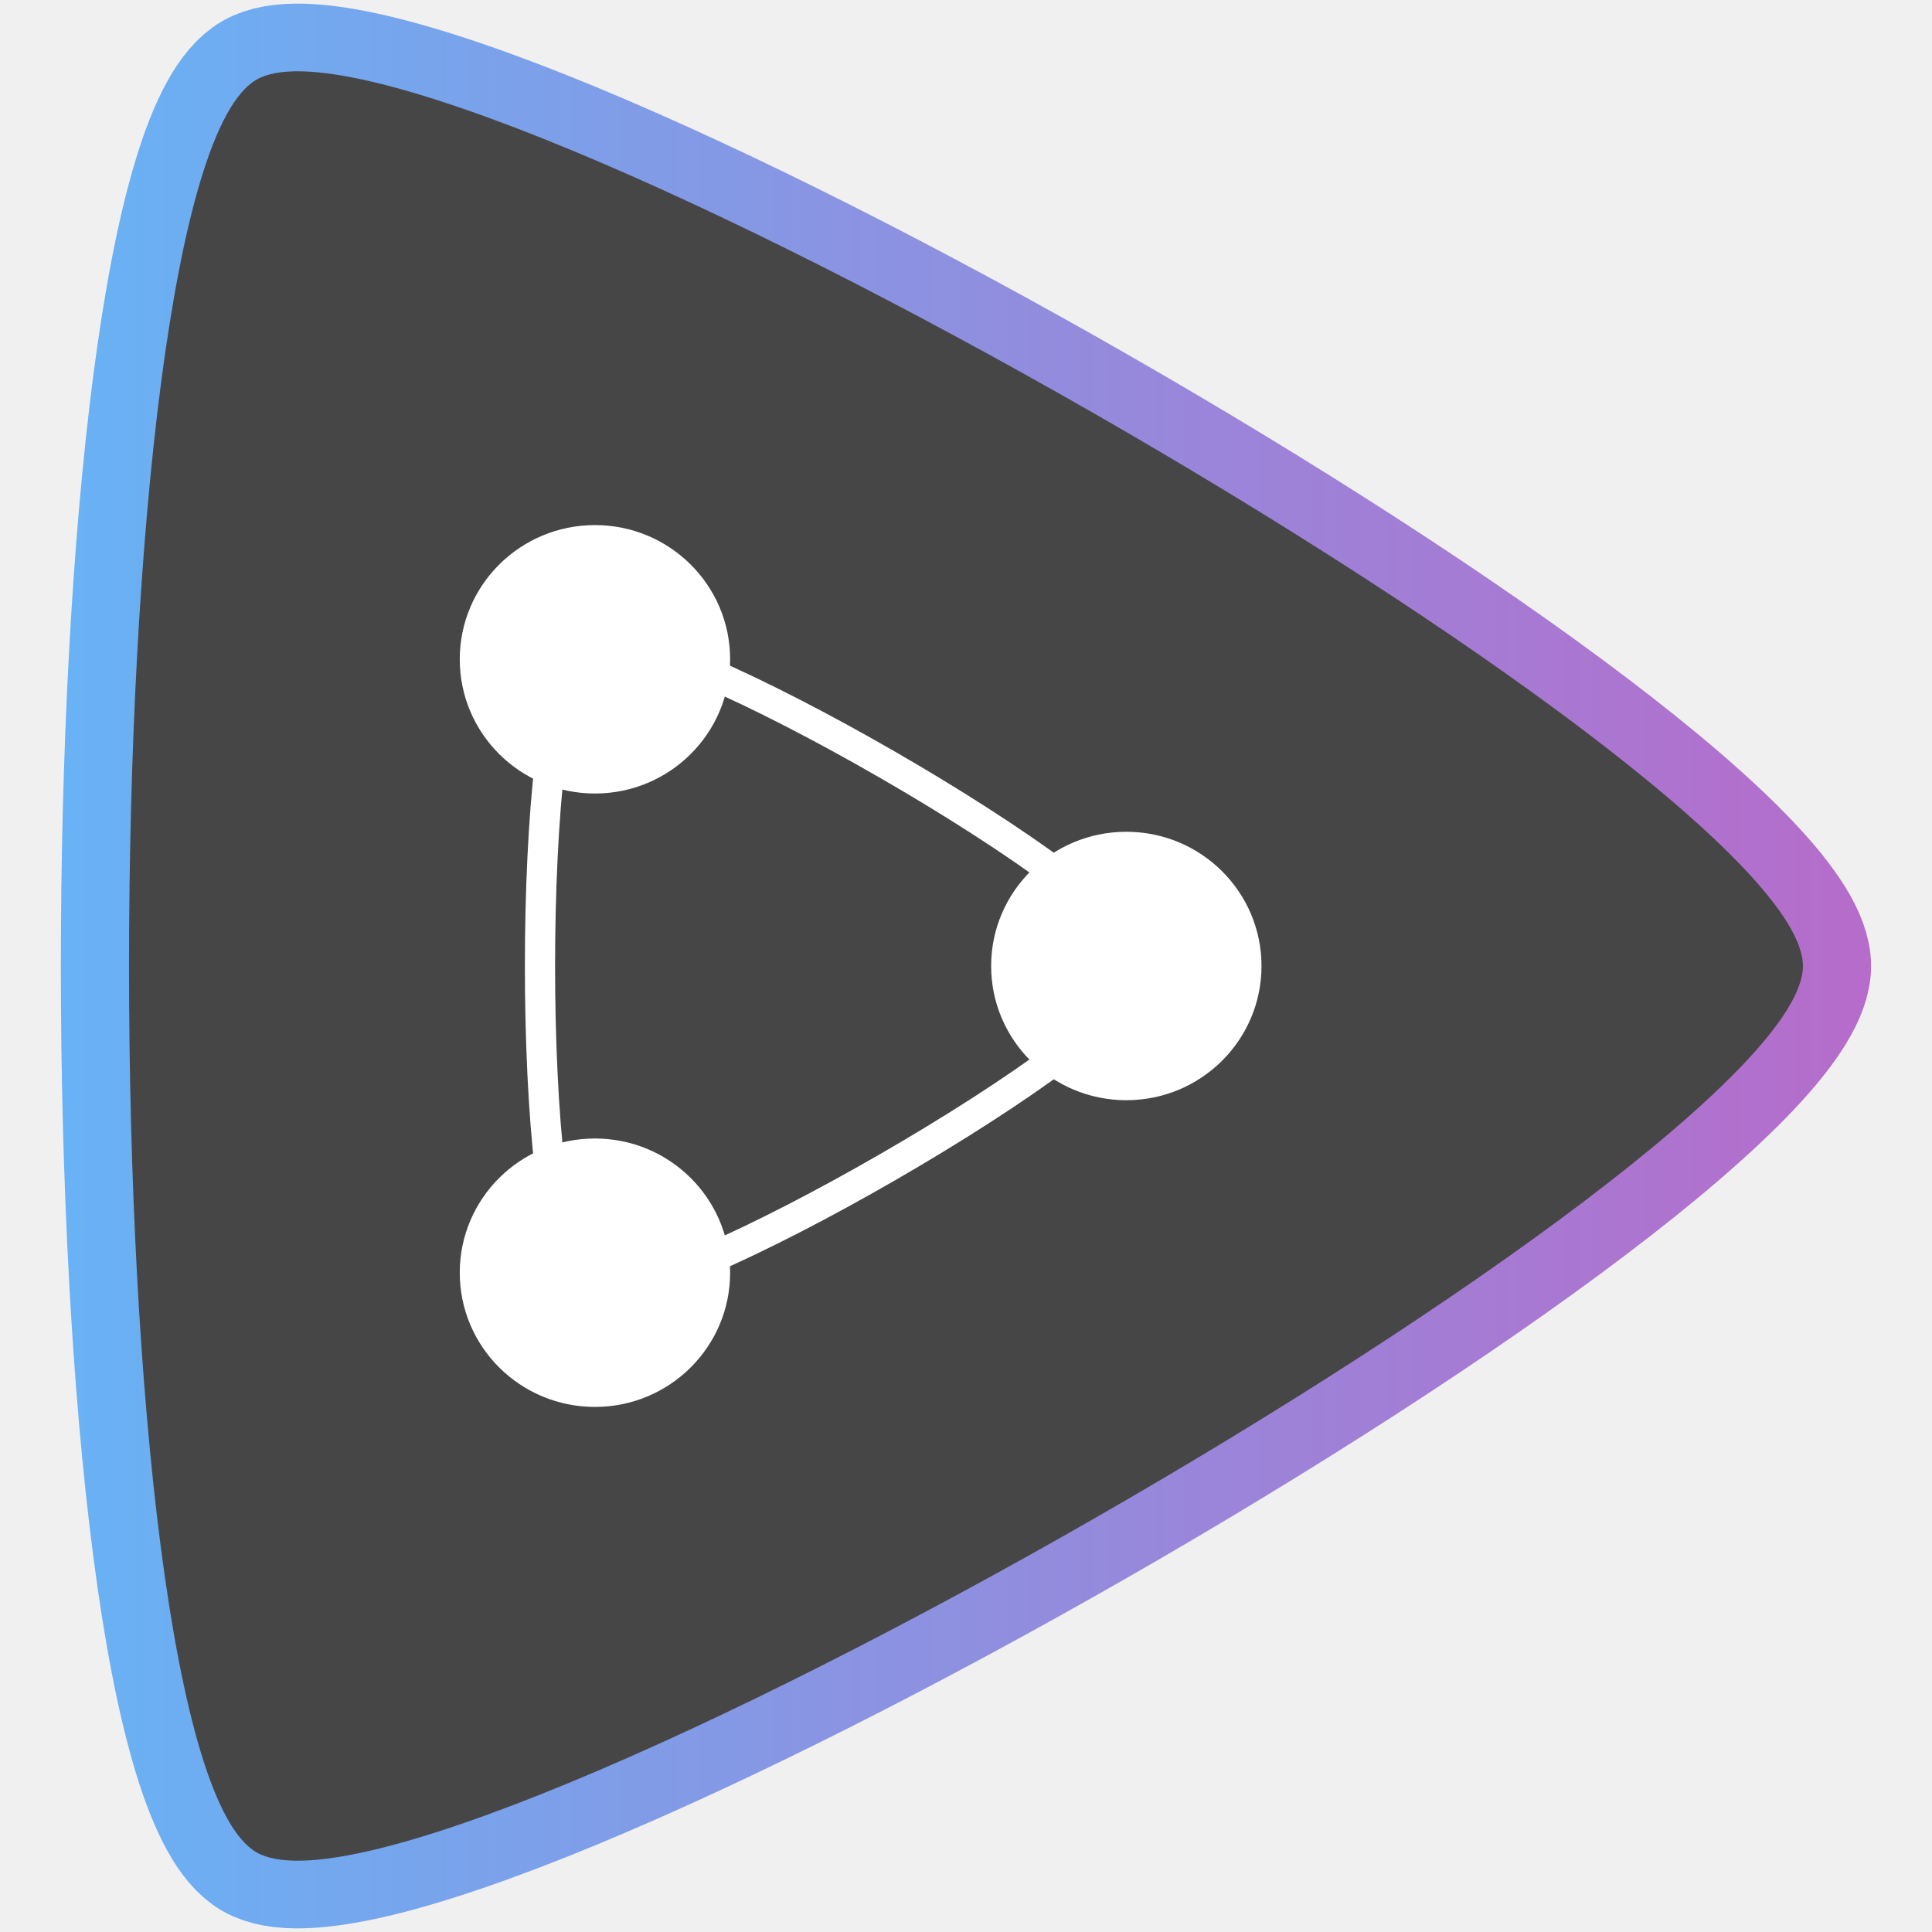
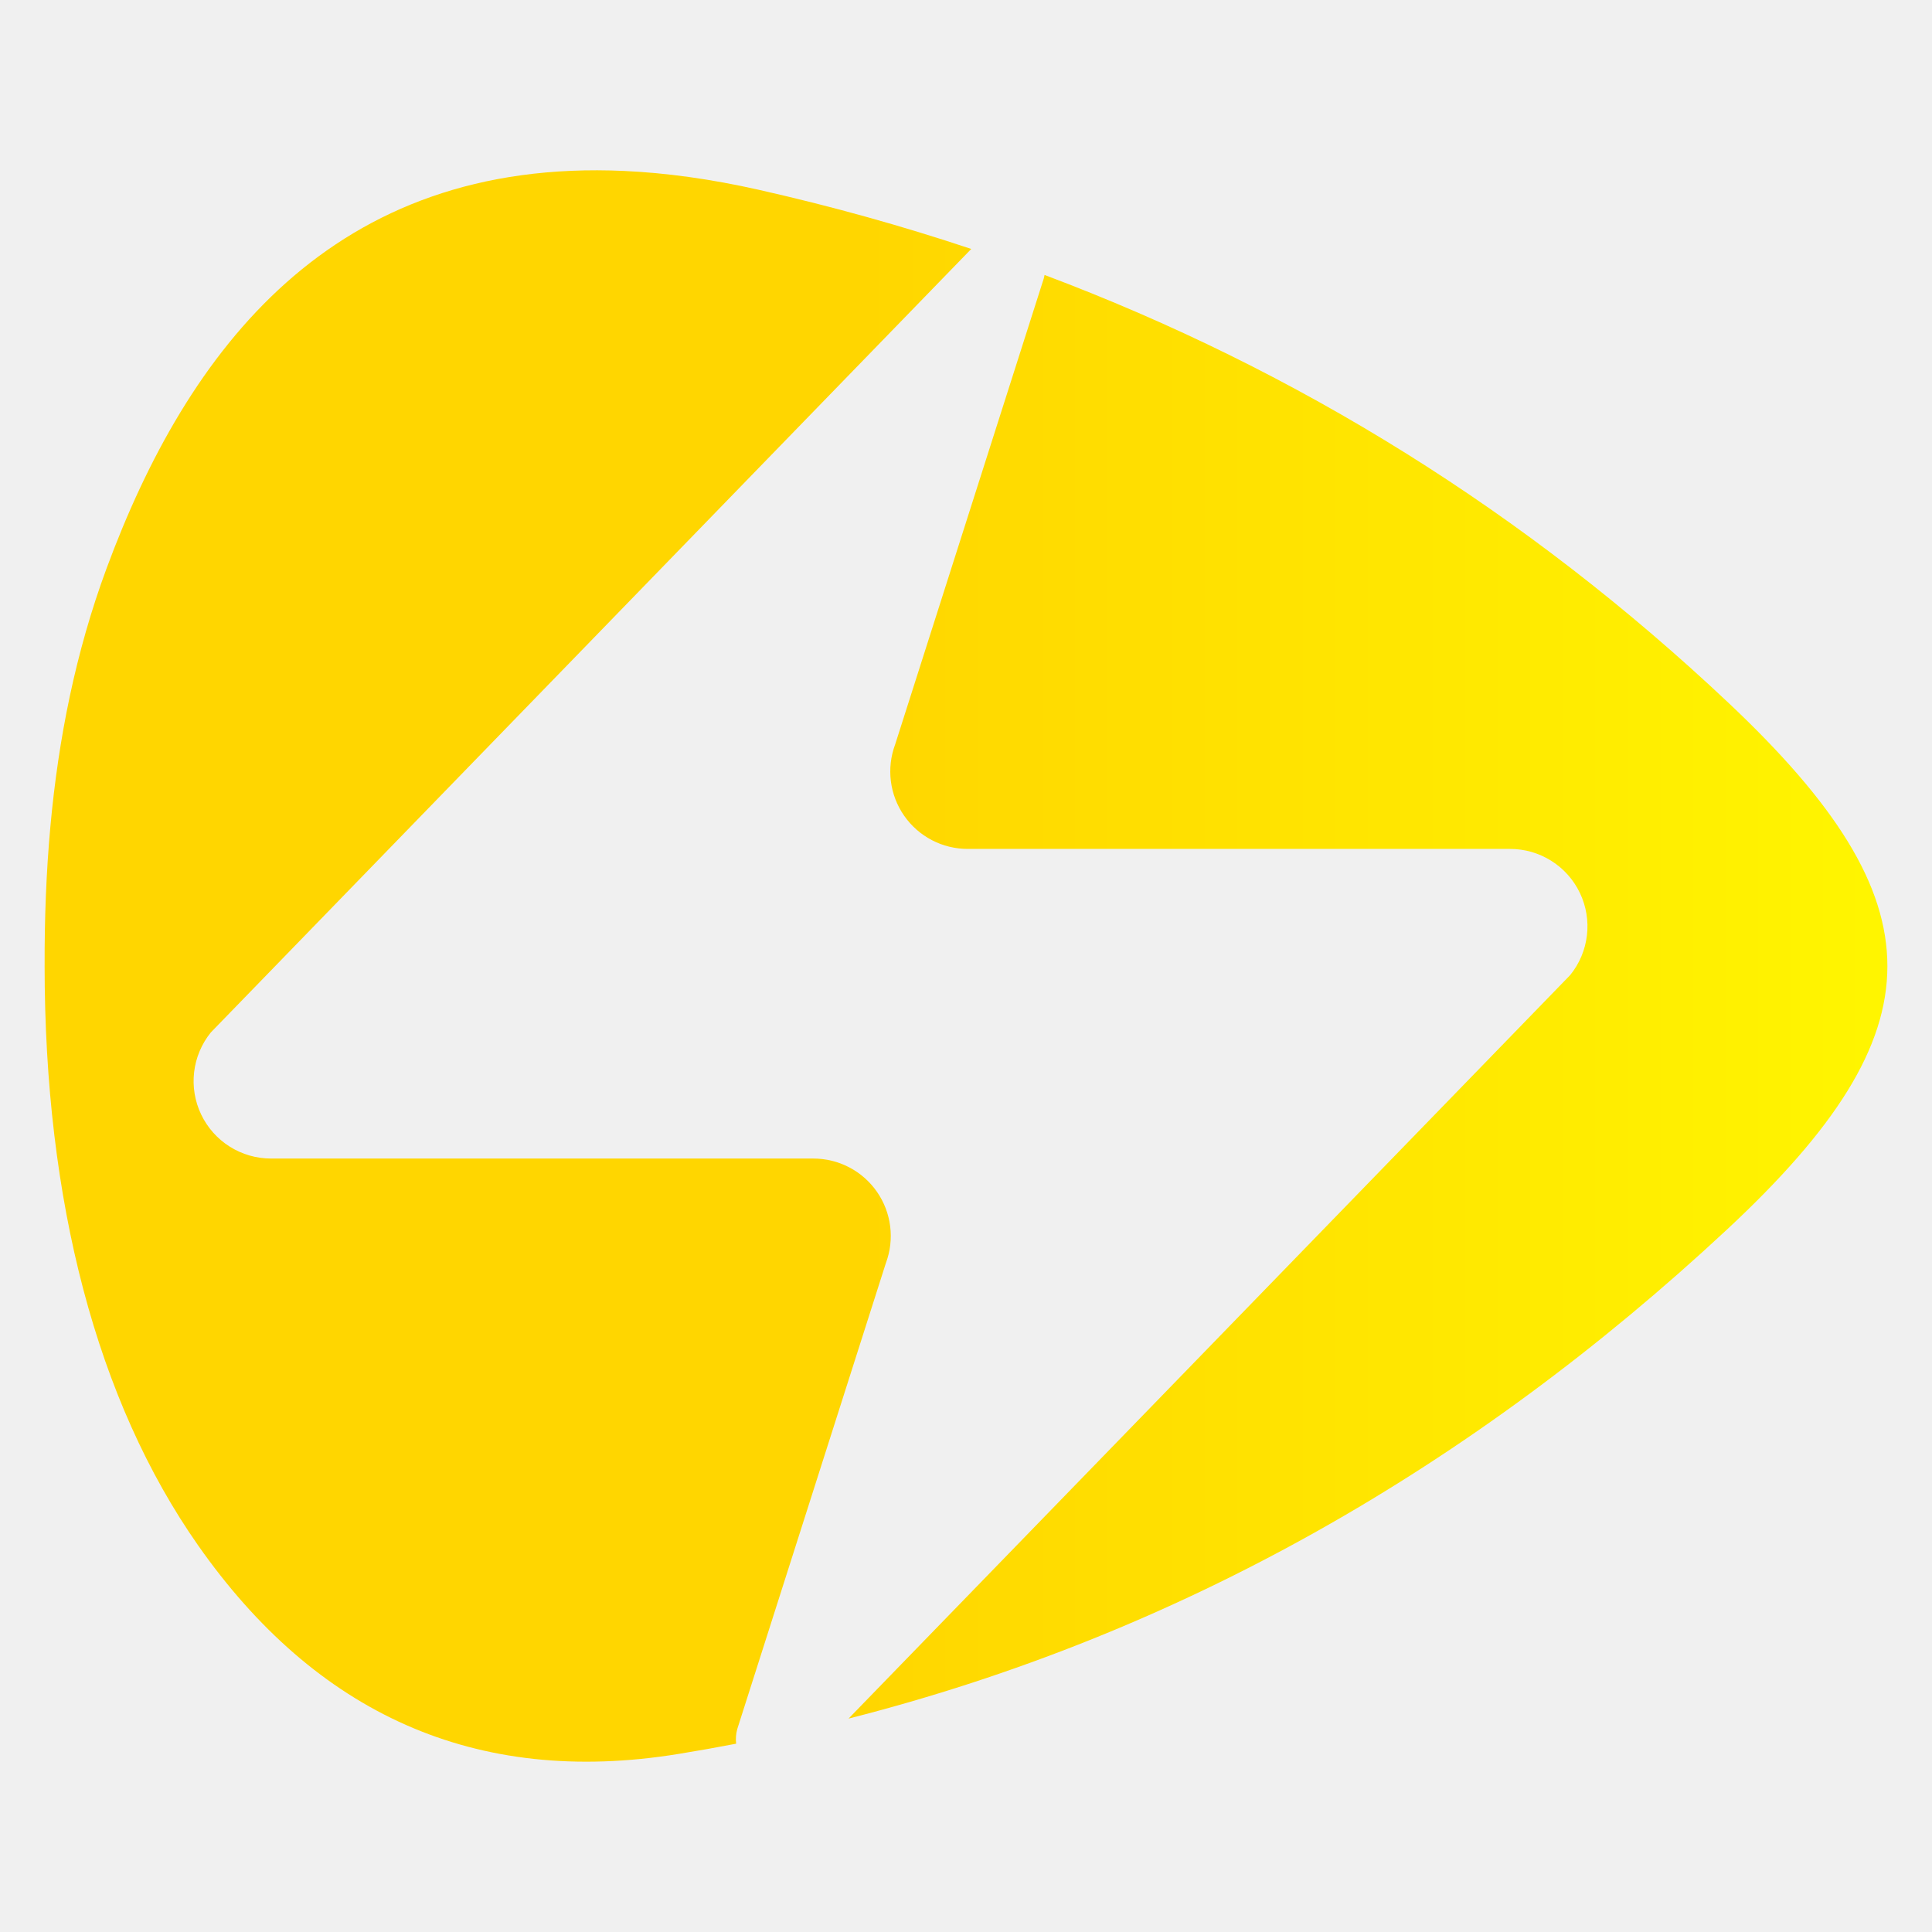
- <svg xmlns="http://www.w3.org/2000/svg" xmlns:xlink="http://www.w3.org/1999/xlink" width="512" height="512" viewBox="0 0 135.467 135.467" version="1.1" id="svg1">
+ <svg xmlns="http://www.w3.org/2000/svg" xmlns:xlink="http://www.w3.org/1999/xlink" width="512" height="512" viewBox="0 0 135.467 135.467" version="1.1" id="svg1" xml:space="preserve">
  <defs id="defs1">
    <linearGradient id="linearGradient1">
-       <stop style="stop-color:#64b6f7;stop-opacity:1;" offset="0" id="stop1" />
-       <stop style="stop-color:#ba68c8;stop-opacity:1;" offset="1" id="stop2" />
+       <stop style="stop-color:#ffd600;stop-opacity:1;" offset="0" id="stop1" />
+       <stop style="stop-color:#ffff00;stop-opacity:1;" offset="0.624" id="stop2" />
    </linearGradient>
-     <linearGradient xlink:href="#linearGradient1" id="linearGradient2" x1="21.296" y1="47.622" x2="80.958" y2="47.622" gradientUnits="userSpaceOnUse" />
+     <linearGradient xlink:href="#linearGradient1" id="linearGradient2" x1="60.551" y1="135.467" x2="210.382" y2="135.467" gradientUnits="userSpaceOnUse" />
  </defs>
  <g id="layer1">
-     <g id="g19" transform="matrix(2.34099,0,0,2.324276,-90.82966,-89.69755)" style="stroke-width:0.429">
-       <path style="font-variation-settings:'wght' 700;fill:#464646;fill-opacity:1;stroke:url(#linearGradient2);stroke-width:4.083;stroke-linecap:round;stroke-linejoin:round;stroke-dasharray:none;paint-order:stroke fill markers" id="path1" d="m 76.195,47.622 c 0,5.883 -41.221,29.682 -46.316,26.741 -5.095,-2.941 -5.095,-50.54 0,-53.481 5.095,-2.941 46.316,20.858 46.316,26.741 z" transform="translate(16.6064,20.1109)" />
-       <g id="g13" transform="translate(-1.244407,0.7681034)" style="stroke:#ffffff;stroke-width:0.429;stroke-opacity:1">
-         <g id="g18" transform="translate(3.908735)" style="stroke:#ffffff;stroke-width:0.429;stroke-opacity:1">
-           <path style="font-variation-settings:'wght' 700;fill:#464646;fill-opacity:1;stroke:#ffffff;stroke-width:2.251;stroke-linecap:round;stroke-linejoin:round;stroke-dasharray:none;stroke-opacity:1;paint-order:stroke fill markers" id="path6" d="m 79.569,67.733 c 0,2.287 -17.827,12.58 -19.808,11.436 -1.981,-1.144 -1.981,-21.729 0,-22.872 1.981,-1.144 19.808,9.149 19.808,11.436 z" transform="matrix(0.8034922,0,0,0.8090421,5.937444,12.16611)" />
-           <circle style="font-variation-settings:'wght' 700;fill:#ffffff;fill-opacity:1;stroke:#ffffff;stroke-width:0;stroke-linecap:round;stroke-linejoin:round;stroke-dasharray:none;stroke-opacity:1;paint-order:stroke fill markers" id="path7" cx="53.955" cy="57.713" r="4.049" />
-           <circle style="font-variation-settings:'wght' 700;fill:#ffffff;fill-opacity:1;stroke:#ffffff;stroke-width:0;stroke-linecap:round;stroke-linejoin:round;stroke-dasharray:none;stroke-opacity:1;paint-order:stroke fill markers" id="circle9" cx="69.871" cy="66.965" r="4.049" />
-           <circle style="font-variation-settings:'wght' 700;fill:#ffffff;fill-opacity:1;stroke:#ffffff;stroke-width:0;stroke-linecap:round;stroke-linejoin:round;stroke-dasharray:none;stroke-opacity:1;paint-order:stroke fill markers" id="circle10" cx="53.955" cy="76.218" r="4.049" />
-         </g>
-       </g>
+     <path id="path1" style="fill:url(#linearGradient2);stroke:none;stroke-width:6.35;stroke-dasharray:none" d="M 43.774 11.987 C 23.279 11.048 13.136 24.535 7.471 39.858 C 5.303 45.719 4.097 51.786 3.533 57.955 C 3.238 61.18 3.119 64.434 3.129 67.7 L 3.128 67.7 C 3.128 84.204 6.779 98.211 13.89 108.357 C 22.13 120.11 33.292 125.307 47.562 122.984 C 48.922 122.763 50.273 122.523 51.615 122.264 A 2.714 2.714 0 0 1 51.695 121.237 L 62.116 88.562 A 5.428 5.428 0 0 0 57.014 81.234 L 19.02 81.234 A 5.428 5.428 0 0 1 14.787 72.387 L 68.102 17.456 C 63.258 15.838 58.292 14.456 53.208 13.309 C 49.841 12.55 46.701 12.121 43.774 11.987 z M 73.243 19.28 A 2.714 2.714 0 0 1 73.188 19.522 L 62.767 52.196 A 5.428 5.428 0 0 0 67.869 59.524 L 105.863 59.524 A 5.428 5.428 0 0 1 110.097 68.371 L 59.497 120.504 C 82.781 114.584 103.241 102.845 121.12 86.186 C 136.072 72.25 136.059 63.292 121.199 49.283 C 107.03 35.923 90.989 25.95 73.243 19.28 z " />
+     <g id="g1" transform="matrix(6.169536,0,0,6.169536,41.69293,64.47443)" style="stroke-width:0.043">
+       <rect fill="none" height="24" width="24" id="rect1" x="0" y="0" style="stroke-width:0.043" />
    </g>
+     <path d="m 19.02,81.235 a 5.428,5.428 0 0 1 -4.234,-8.847 L 68.521,17.025 a 2.714,2.714 0 0 1 4.668,2.497 l -10.421,32.675 a 5.428,5.428 0 0 0 5.102,7.327 h 37.994 a 5.428,5.428 0 0 1 4.234,8.847 L 56.363,123.733 a 2.714,2.714 0 0 1 -4.668,-2.497 l 10.421,-32.675 a 5.428,5.428 0 0 0 -5.102,-7.327 z" id="path2" style="display:none;fill:#ffffff;fill-opacity:1;stroke-width:0.265" />
+     <path fill-rule="evenodd" clip-rule="evenodd" fill="none" stroke="#000000" stroke-width="0.529" stroke-linecap="round" stroke-linejoin="round" stroke-miterlimit="10" d="m 3.129,67.7 c -0.01,-3.267 0.109,-6.52 0.404,-9.746 0.564,-6.169 1.77,-12.236 3.937,-18.097 C 13.946,22.346 26.268,7.233 53.208,13.309 c 25.863,5.834 48.667,17.755 67.991,35.974 14.86,14.009 14.873,22.967 -0.079,36.903 C 100.247,105.634 75.858,118.377 47.562,122.984 33.292,125.307 22.13,120.11 13.89,108.357 6.779,98.211 3.128,84.205 3.128,67.7 Z" id="path3" style="display:none;fill:url(#linearGradient2);stroke:none;stroke-width:6.35;stroke-dasharray:none" />
  </g>
</svg>
